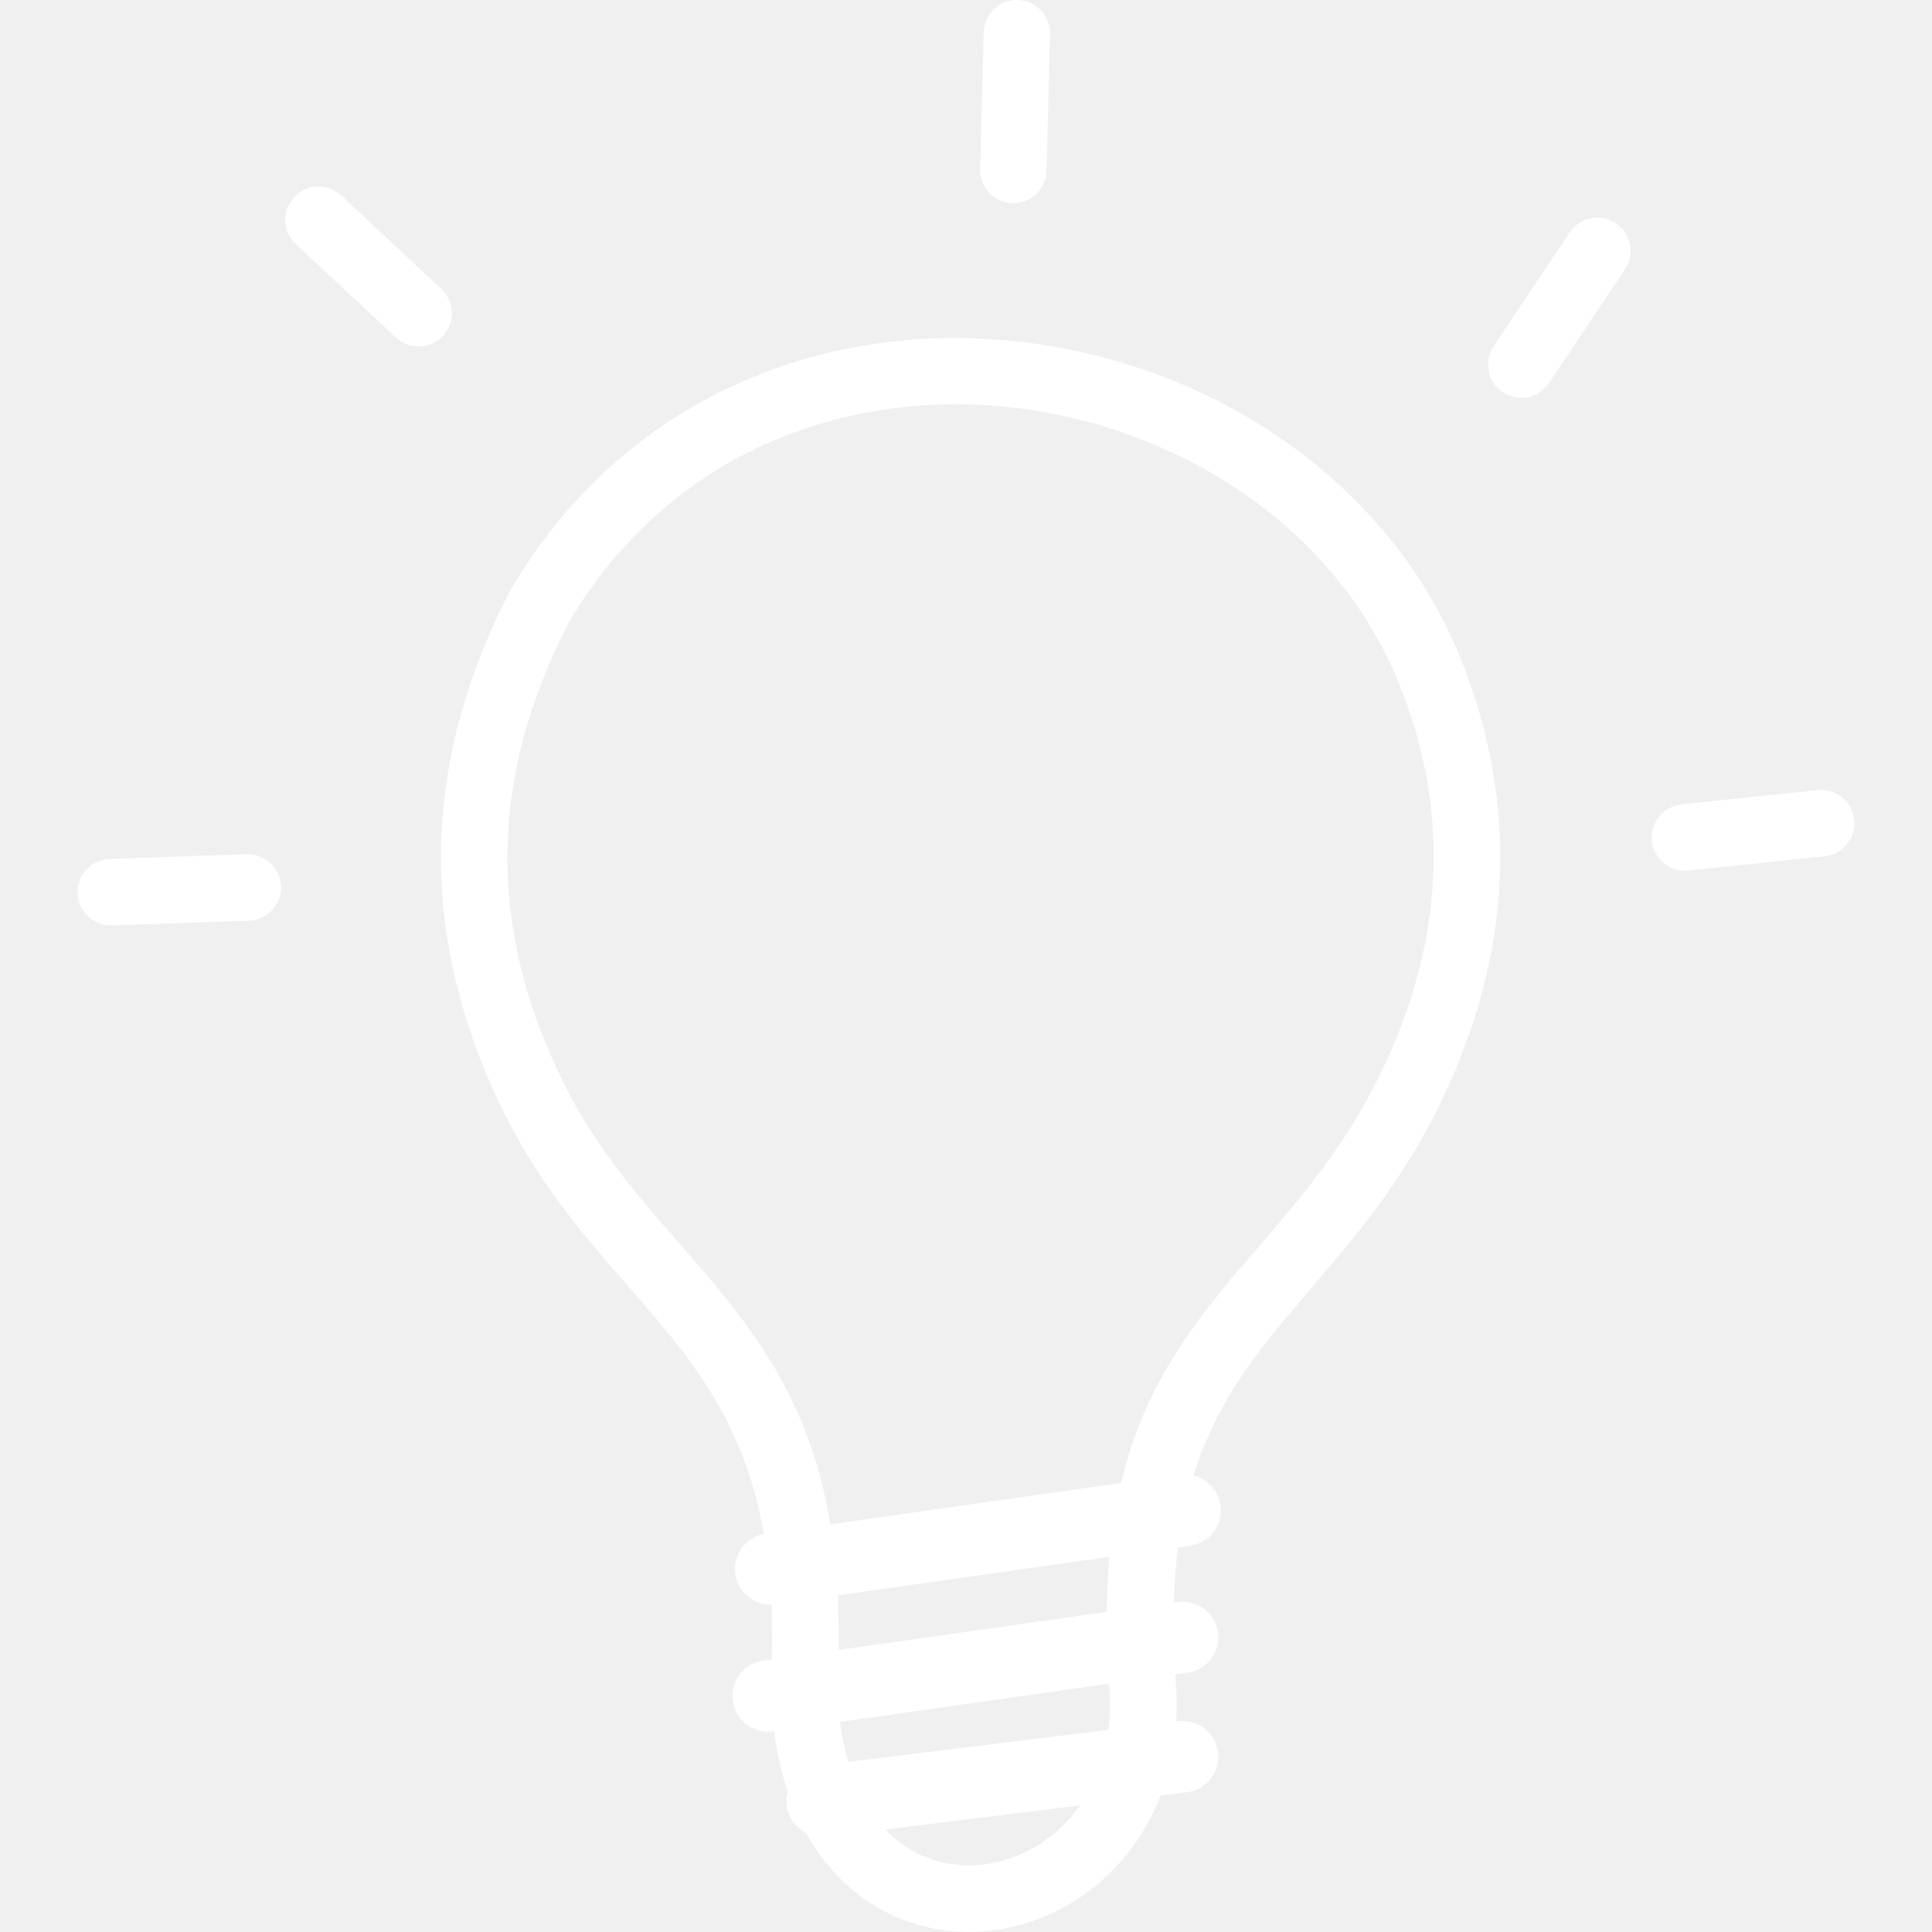
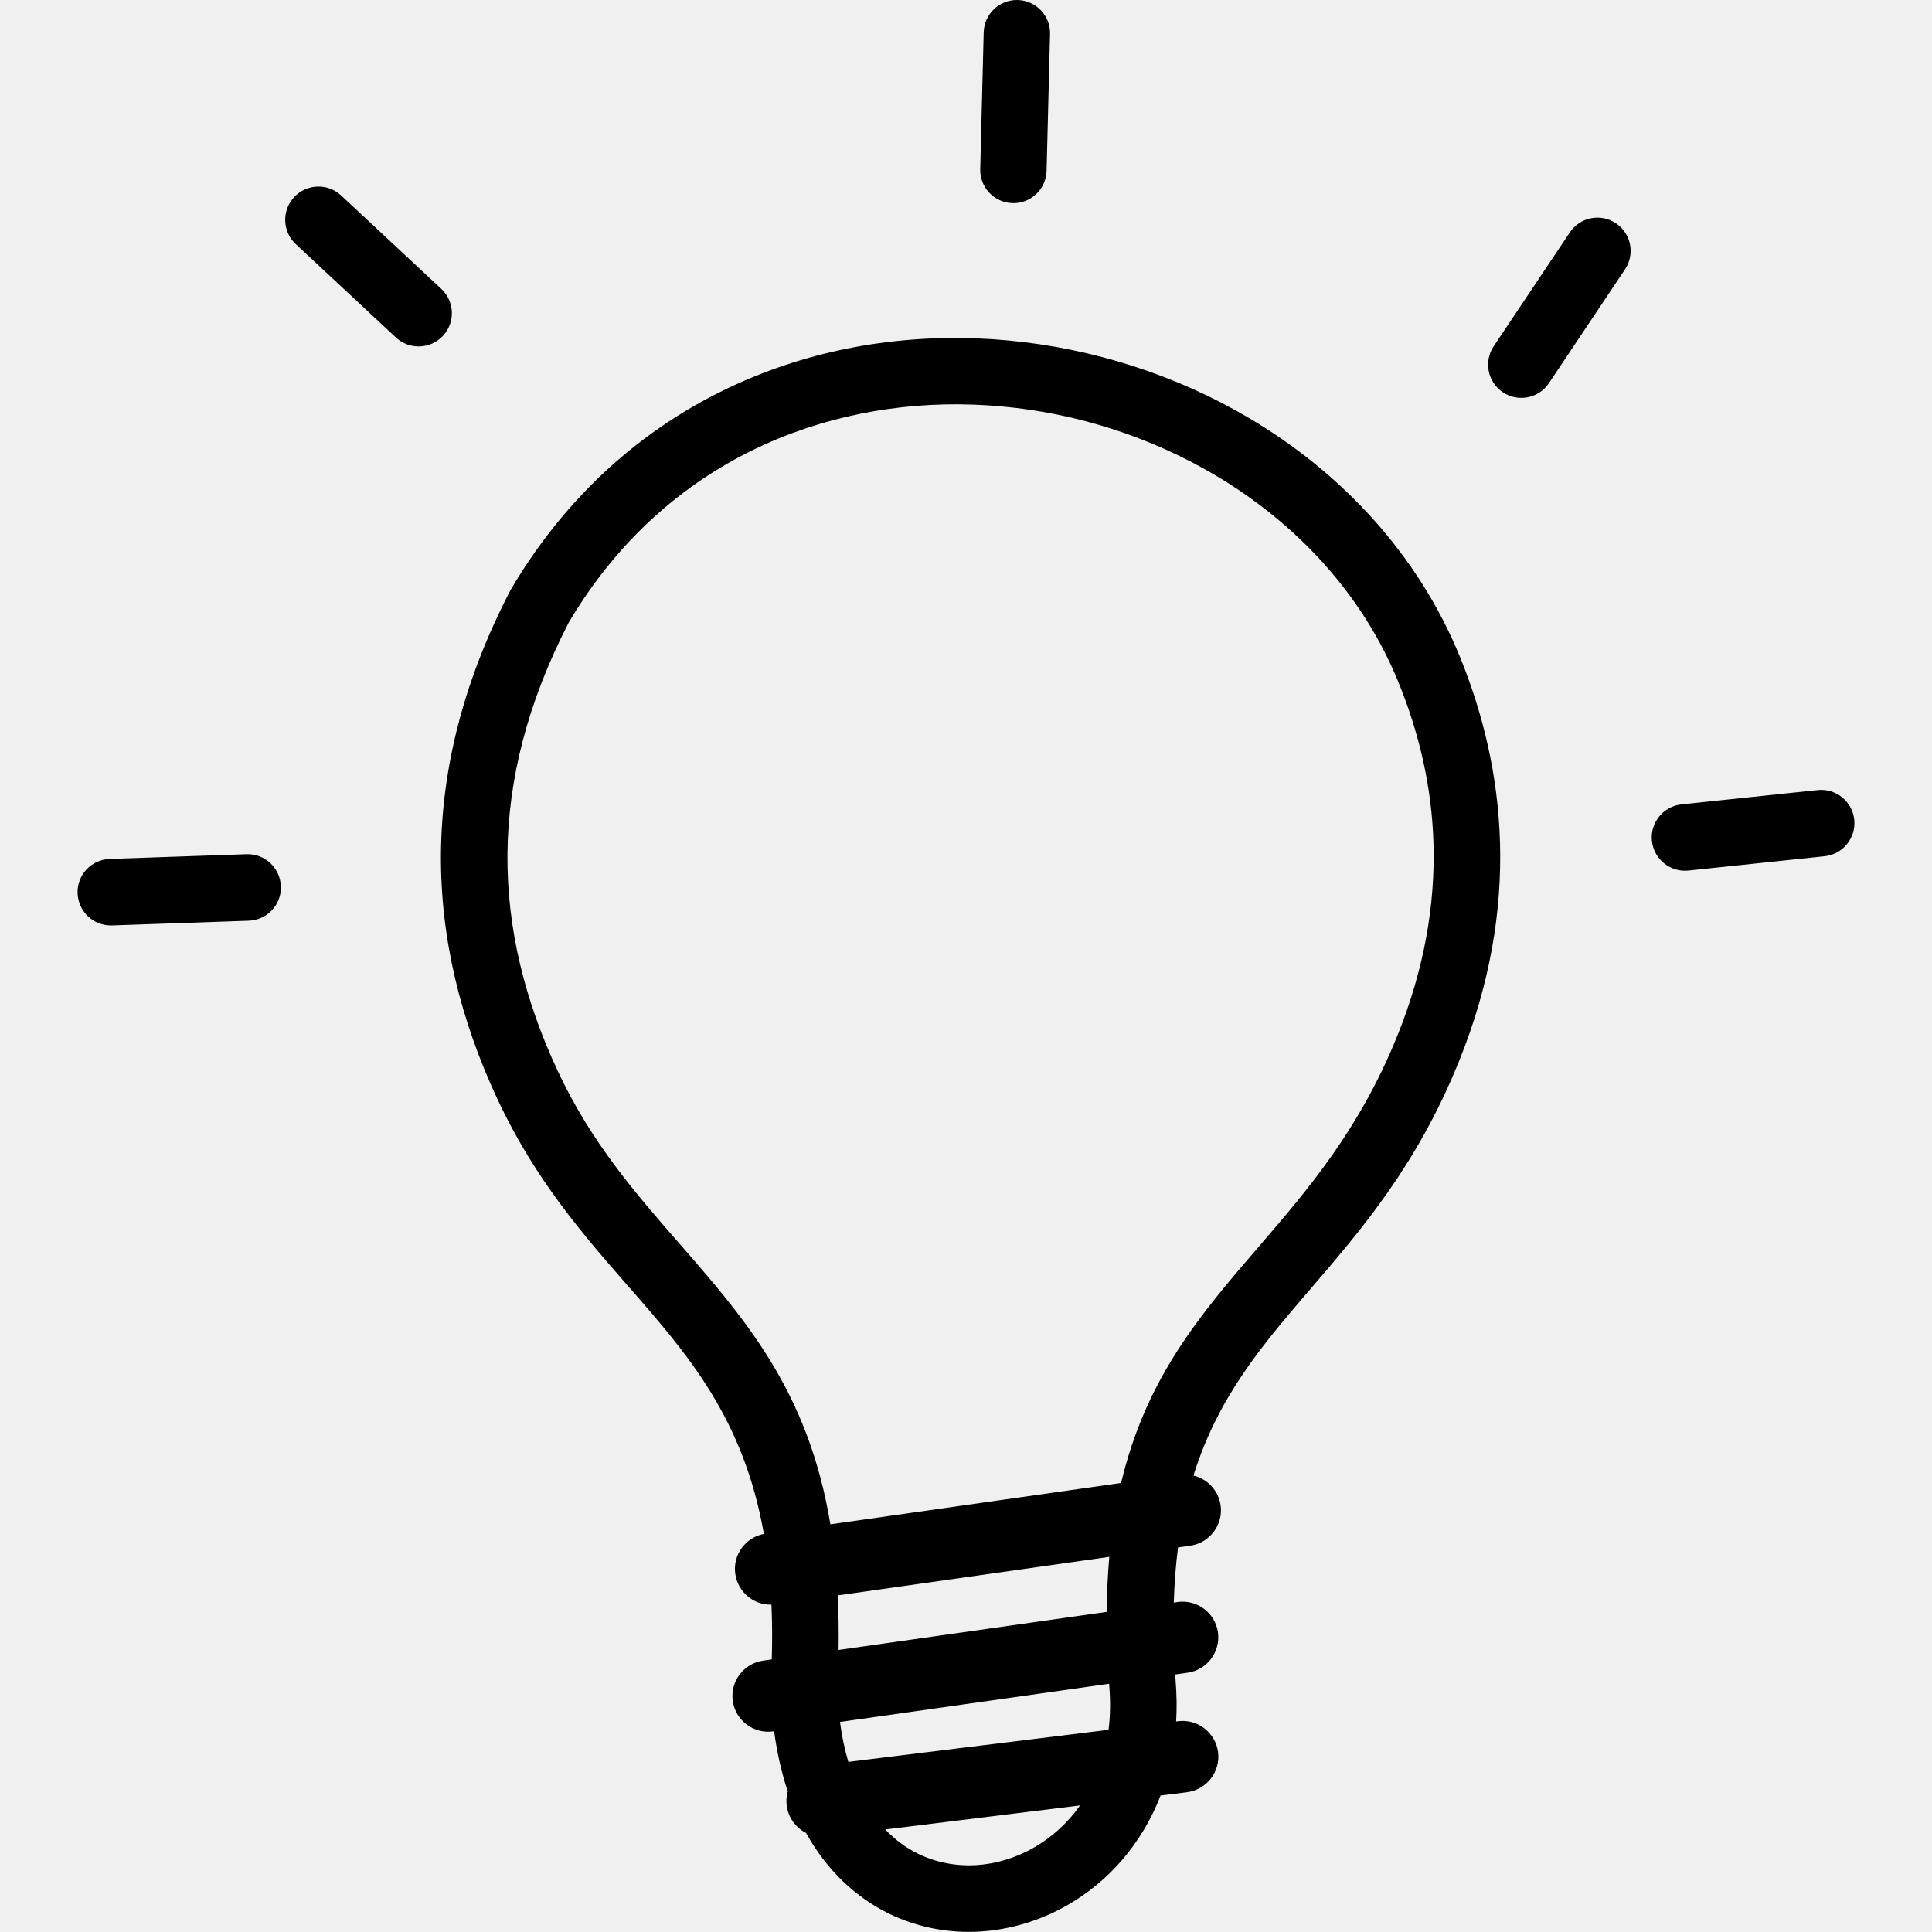
<svg xmlns="http://www.w3.org/2000/svg" width="30" height="30" version="1.1" id="Layer_1" x="0px" y="0px" viewBox="0 0 113.01 122.88" style="enable-background:new 0 0 113.01 122.88" xml:space="preserve">
  <g>
-     <path fill="#fff" d="M44.13,102.06c-1.14,0.03-2.14-0.81-2.3-1.96c-0.17-1.2,0.64-2.31,1.82-2.54c-1.3-7.37-4.85-11.43-8.6-15.72 c-2.92-3.34-5.95-6.81-8.34-11.92c-2.35-5.03-3.64-10.23-3.6-15.63c0.05-5.4,1.42-10.96,4.4-16.71c0.02-0.04,0.04-0.07,0.06-0.11 l0,0c3.91-6.62,9.38-11.04,15.47-13.52c5.11-2.09,10.66-2.8,16.1-2.3c5.42,0.5,10.73,2.2,15.37,4.94 c5.9,3.49,10.75,8.67,13.42,15.21c1.44,3.54,2.42,7.49,2.54,11.82c0.12,4.31-0.62,8.96-2.61,13.88 c-2.66,6.59-6.18,10.68-9.47,14.51c-3.03,3.53-5.85,6.81-7.42,11.84c0.89,0.21,1.59,0.94,1.73,1.9c0.17,1.24-0.7,2.39-1.94,2.56 l-0.77,0.11c-0.14,1.09-0.23,2.26-0.27,3.51l0.25-0.04c1.24-0.17,2.39,0.7,2.56,1.94c0.17,1.24-0.7,2.39-1.94,2.56l-0.78,0.11 c0.01,0.15,0.02,0.3,0.03,0.45l0,0c0.07,0.88,0.08,1.73,0.03,2.54l0.13-0.02c1.25-0.15,2.38,0.74,2.54,1.98 c0.15,1.25-0.74,2.38-1.98,2.54l-1.68,0.21c-1.2,3.11-3.34,5.48-5.87,6.94c-1.74,1.01-3.67,1.59-5.61,1.71 c-1.97,0.12-3.96-0.25-5.78-1.13c-2.08-1.02-3.94-2.71-5.29-5.14c-0.65-0.33-1.13-0.97-1.23-1.75c-0.04-0.31-0.01-0.61,0.07-0.89 c-0.39-1.16-0.68-2.43-0.87-3.83l-0.07,0.01c-1.24,0.17-2.39-0.7-2.56-1.94c-0.17-1.24,0.7-2.39,1.94-2.56l0.54-0.08 C44.19,104.32,44.18,103.16,44.13,102.06L44.13,102.06z M2.18,58.86C1.01,58.89,0.04,57.98,0,56.81c-0.04-1.17,0.88-2.14,2.05-2.18 l8.7-0.3c1.17-0.04,2.14,0.88,2.18,2.05c0.04,1.17-0.88,2.14-2.05,2.18L2.18,58.86L2.18,58.86z M110.68,50.25 c1.16-0.12,2.2,0.73,2.32,1.89c0.12,1.16-0.73,2.2-1.89,2.32l-8.66,0.91c-1.16,0.12-2.2-0.73-2.32-1.89 c-0.12-1.16,0.73-2.2,1.89-2.32L110.68,50.25L110.68,50.25z M94.91,14.78c0.65-0.97,1.96-1.23,2.93-0.58 c0.97,0.65,1.23,1.96,0.58,2.93l-4.84,7.24c-0.65,0.97-1.96,1.23-2.93,0.58c-0.97-0.65-1.23-1.96-0.58-2.93L94.91,14.78 L94.91,14.78z M57.63,2.06c0.03-1.17,1-2.09,2.16-2.06c1.17,0.03,2.09,1,2.06,2.16l-0.22,8.7c-0.03,1.17-1,2.09-2.16,2.06 c-1.17-0.03-2.09-1-2.06-2.16L57.63,2.06L57.63,2.06z M13.88,15.53c-0.86-0.8-0.9-2.14-0.11-2.99c0.8-0.86,2.14-0.9,2.99-0.11 l6.37,5.94c0.86,0.8,0.9,2.14,0.11,2.99c-0.8,0.86-2.14,0.9-2.99,0.11L13.88,15.53L13.88,15.53z M47.88,96.95l18.49-2.63 c1.59-6.7,5.05-10.73,8.8-15.08c3.08-3.58,6.36-7.4,8.76-13.34c1.76-4.35,2.41-8.43,2.31-12.19c-0.1-3.75-0.96-7.21-2.24-10.34 c-2.3-5.63-6.51-10.11-11.65-13.15c-4.11-2.43-8.8-3.94-13.59-4.37c-4.77-0.44-9.64,0.19-14.13,2.02 c-5.26,2.15-9.99,5.97-13.39,11.72c-2.64,5.12-3.86,10.02-3.9,14.73c-0.04,4.74,1.11,9.33,3.2,13.8c2.13,4.56,4.97,7.8,7.69,10.92 C42.47,83.9,46.48,88.49,47.88,96.95L47.88,96.95z M65.62,99.02l-17.27,2.45c0.05,1.1,0.07,2.25,0.05,3.47l17.05-2.42 C65.47,101.29,65.52,100.12,65.62,99.02L65.62,99.02z M48.49,109.52c0.12,0.92,0.3,1.76,0.53,2.54l16.55-2.04 c0.11-0.86,0.13-1.77,0.05-2.74l0,0l0-0.02l-0.01-0.17L48.49,109.52L48.49,109.52z M51.37,116.36c0.64,0.67,1.35,1.19,2.1,1.55 c1.15,0.56,2.42,0.79,3.67,0.72c1.29-0.08,2.57-0.47,3.74-1.15c1.1-0.64,2.09-1.53,2.88-2.65L51.37,116.36L51.37,116.36z" />
+     <path fill="#000" d="M44.13,102.06c-1.14,0.03-2.14-0.81-2.3-1.96c-0.17-1.2,0.64-2.31,1.82-2.54c-1.3-7.37-4.85-11.43-8.6-15.72 c-2.92-3.34-5.95-6.81-8.34-11.92c-2.35-5.03-3.64-10.23-3.6-15.63c0.05-5.4,1.42-10.96,4.4-16.71c0.02-0.04,0.04-0.07,0.06-0.11 l0,0c3.91-6.62,9.38-11.04,15.47-13.52c5.11-2.09,10.66-2.8,16.1-2.3c5.42,0.5,10.73,2.2,15.37,4.94 c5.9,3.49,10.75,8.67,13.42,15.21c1.44,3.54,2.42,7.49,2.54,11.82c0.12,4.31-0.62,8.96-2.61,13.88 c-2.66,6.59-6.18,10.68-9.47,14.51c-3.03,3.53-5.85,6.81-7.42,11.84c0.89,0.21,1.59,0.94,1.73,1.9c0.17,1.24-0.7,2.39-1.94,2.56 l-0.77,0.11c-0.14,1.09-0.23,2.26-0.27,3.51l0.25-0.04c1.24-0.17,2.39,0.7,2.56,1.94c0.17,1.24-0.7,2.39-1.94,2.56l-0.78,0.11 c0.01,0.15,0.02,0.3,0.03,0.45l0,0c0.07,0.88,0.08,1.73,0.03,2.54l0.13-0.02c1.25-0.15,2.38,0.74,2.54,1.98 c0.15,1.25-0.74,2.38-1.98,2.54l-1.68,0.21c-1.2,3.11-3.34,5.48-5.87,6.94c-1.74,1.01-3.67,1.59-5.61,1.71 c-1.97,0.12-3.96-0.25-5.78-1.13c-2.08-1.02-3.94-2.71-5.29-5.14c-0.65-0.33-1.13-0.97-1.23-1.75c-0.04-0.31-0.01-0.61,0.07-0.89 c-0.39-1.16-0.68-2.43-0.87-3.83l-0.07,0.01c-1.24,0.17-2.39-0.7-2.56-1.94c-0.17-1.24,0.7-2.39,1.94-2.56l0.54-0.08 C44.19,104.32,44.18,103.16,44.13,102.06L44.13,102.06z M2.18,58.86C1.01,58.89,0.04,57.98,0,56.81c-0.04-1.17,0.88-2.14,2.05-2.18 l8.7-0.3c1.17-0.04,2.14,0.88,2.18,2.05c0.04,1.17-0.88,2.14-2.05,2.18L2.18,58.86L2.18,58.86z M110.68,50.25 c1.16-0.12,2.2,0.73,2.32,1.89c0.12,1.16-0.73,2.2-1.89,2.32l-8.66,0.91c-1.16,0.12-2.2-0.73-2.32-1.89 c-0.12-1.16,0.73-2.2,1.89-2.32L110.68,50.25L110.68,50.25z M94.91,14.78c0.65-0.97,1.96-1.23,2.93-0.58 c0.97,0.65,1.23,1.96,0.58,2.93l-4.84,7.24c-0.65,0.97-1.96,1.23-2.93,0.58c-0.97-0.65-1.23-1.96-0.58-2.93L94.91,14.78 L94.91,14.78z M57.63,2.06c0.03-1.17,1-2.09,2.16-2.06c1.17,0.03,2.09,1,2.06,2.16l-0.22,8.7c-0.03,1.17-1,2.09-2.16,2.06 c-1.17-0.03-2.09-1-2.06-2.16L57.63,2.06L57.63,2.06z M13.88,15.53c-0.86-0.8-0.9-2.14-0.11-2.99c0.8-0.86,2.14-0.9,2.99-0.11 l6.37,5.94c0.86,0.8,0.9,2.14,0.11,2.99c-0.8,0.86-2.14,0.9-2.99,0.11L13.88,15.53L13.88,15.53z M47.88,96.95l18.49-2.63 c1.59-6.7,5.05-10.73,8.8-15.08c3.08-3.58,6.36-7.4,8.76-13.34c1.76-4.35,2.41-8.43,2.31-12.19c-0.1-3.75-0.96-7.21-2.24-10.34 c-2.3-5.63-6.51-10.11-11.65-13.15c-4.11-2.43-8.8-3.94-13.59-4.37c-4.77-0.44-9.64,0.19-14.13,2.02 c-5.26,2.15-9.99,5.97-13.39,11.72c-2.64,5.12-3.86,10.02-3.9,14.73c-0.04,4.74,1.11,9.33,3.2,13.8c2.13,4.56,4.97,7.8,7.69,10.92 C42.47,83.9,46.48,88.49,47.88,96.95L47.88,96.95z M65.62,99.02l-17.27,2.45c0.05,1.1,0.07,2.25,0.05,3.47l17.05-2.42 C65.47,101.29,65.52,100.12,65.62,99.02L65.62,99.02z M48.49,109.52c0.12,0.92,0.3,1.76,0.53,2.54l16.55-2.04 c0.11-0.86,0.13-1.77,0.05-2.74l0,0l0-0.02l-0.01-0.17L48.49,109.52L48.49,109.52z M51.37,116.36c0.64,0.67,1.35,1.19,2.1,1.55 c1.15,0.56,2.42,0.79,3.67,0.72c1.29-0.08,2.57-0.47,3.74-1.15c1.1-0.64,2.09-1.53,2.88-2.65L51.37,116.36L51.37,116.36z" />
  </g>
</svg>
